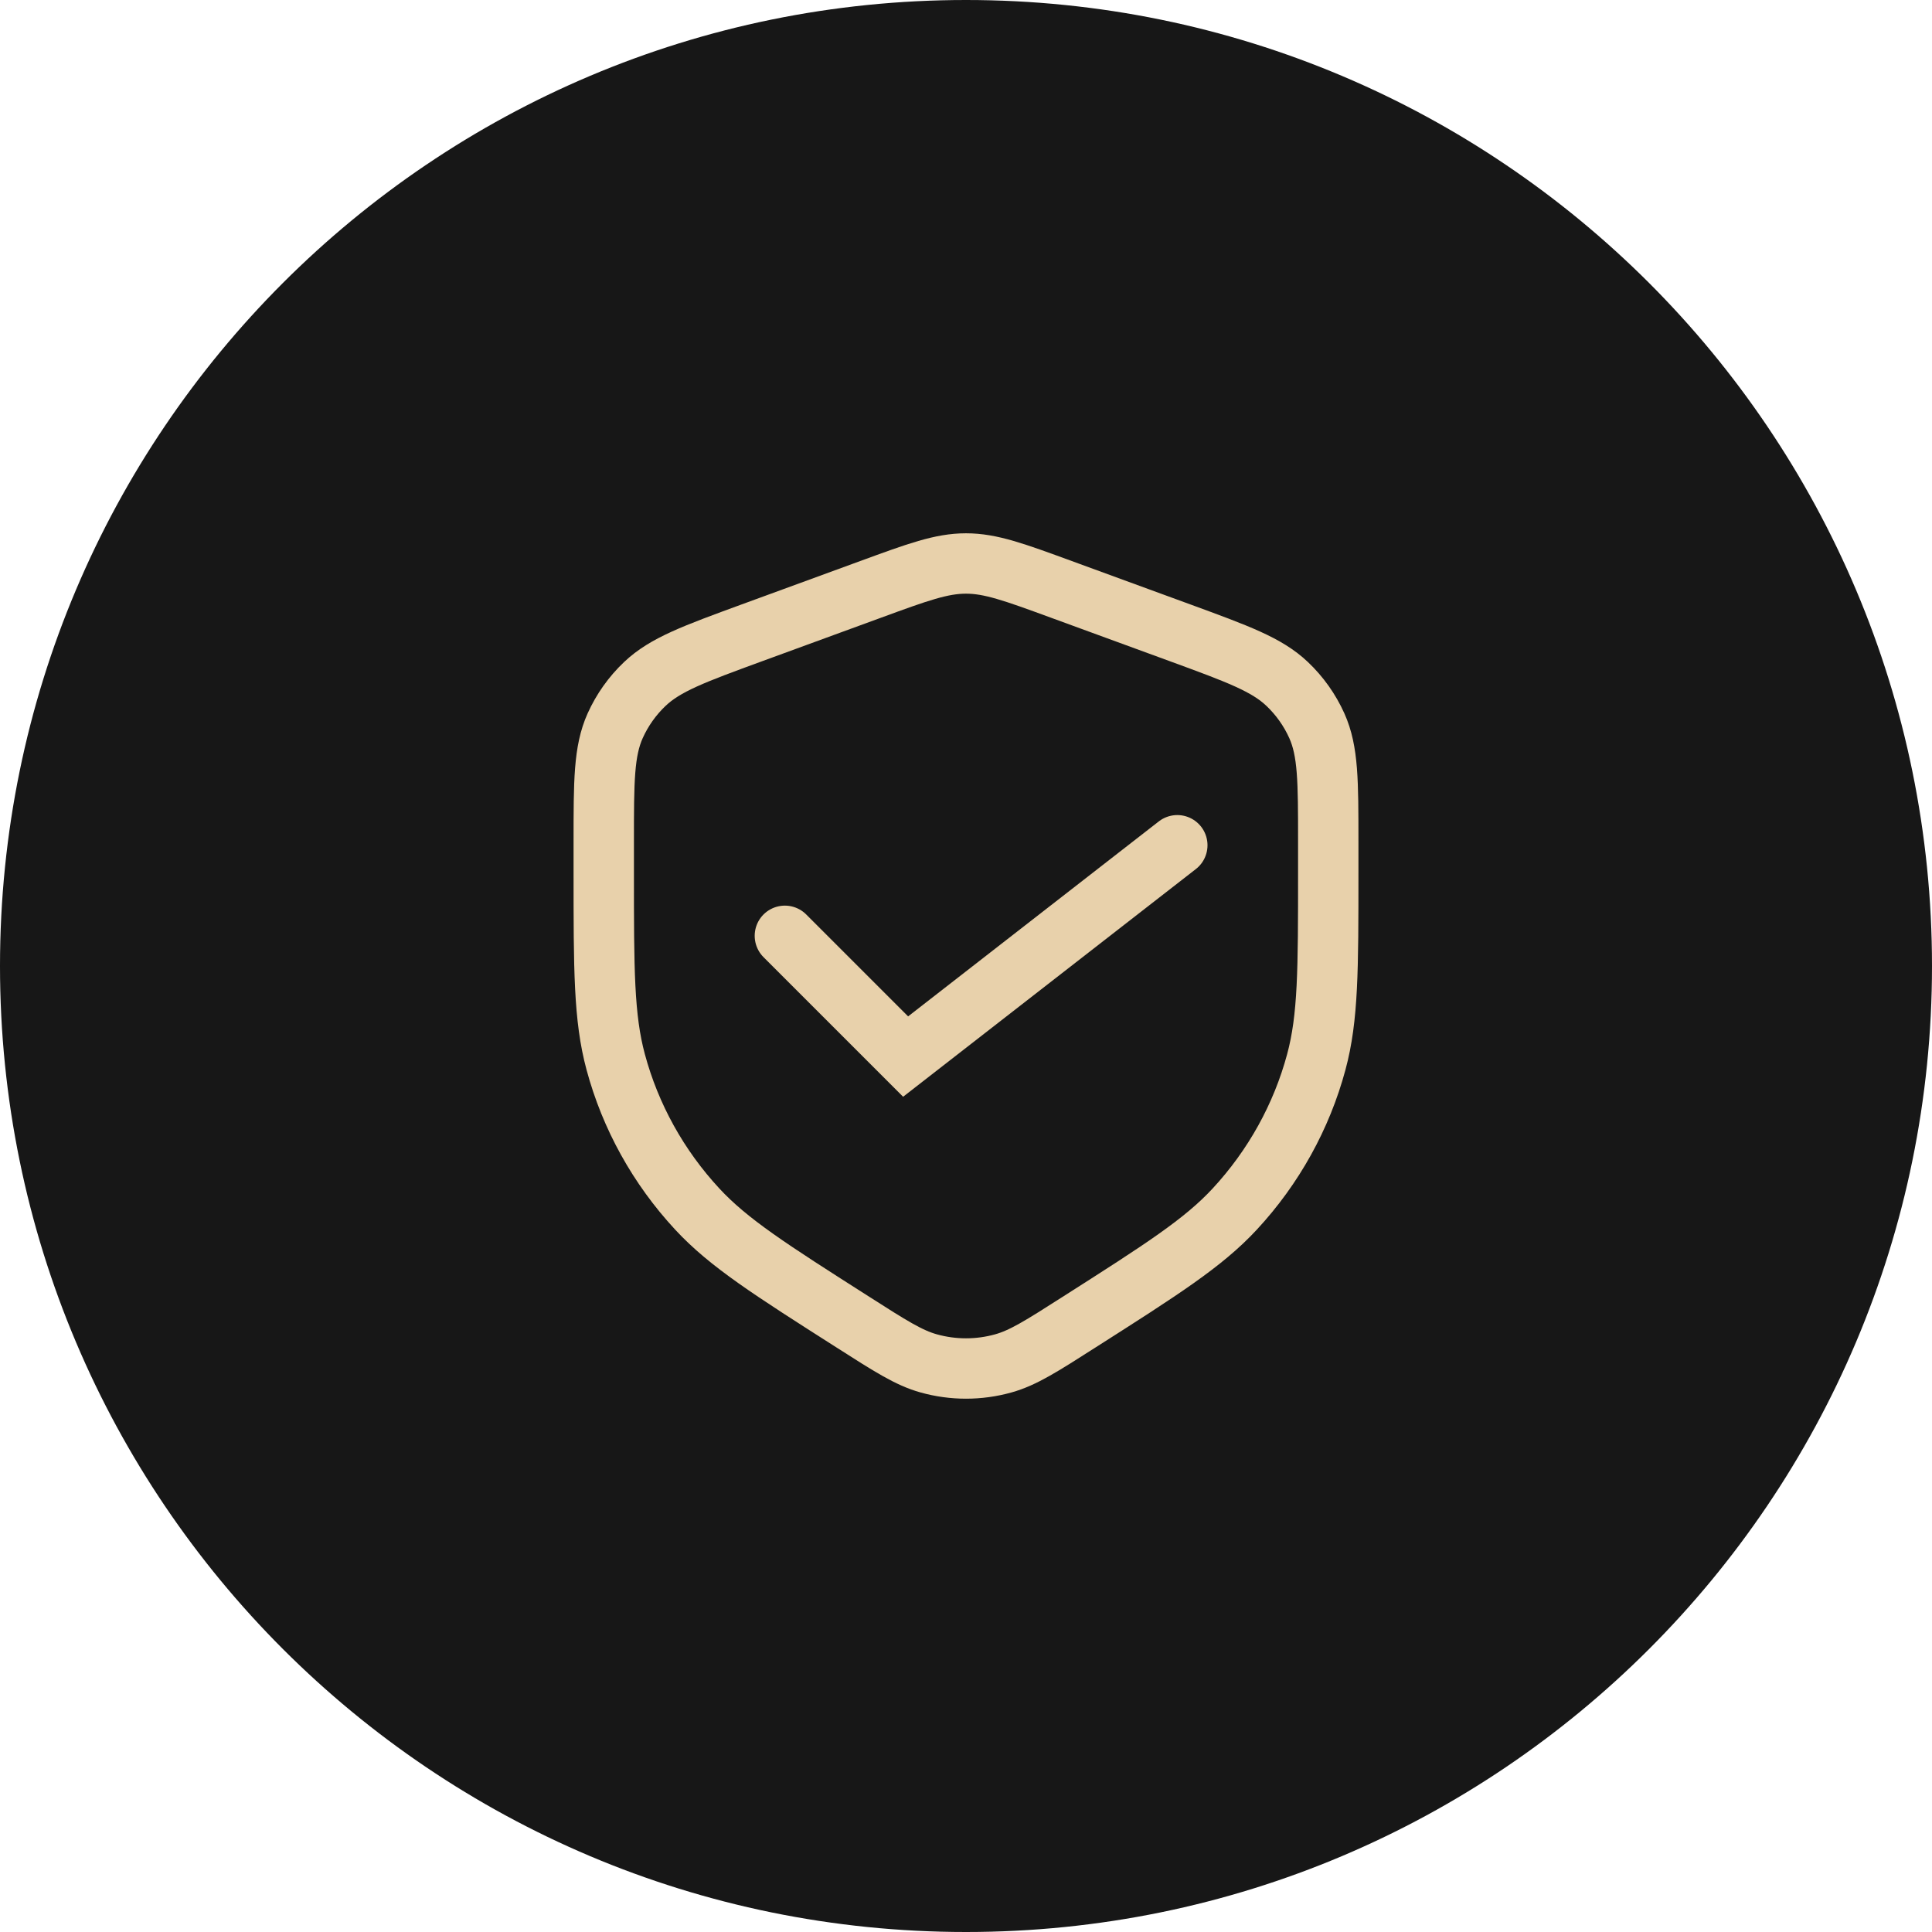
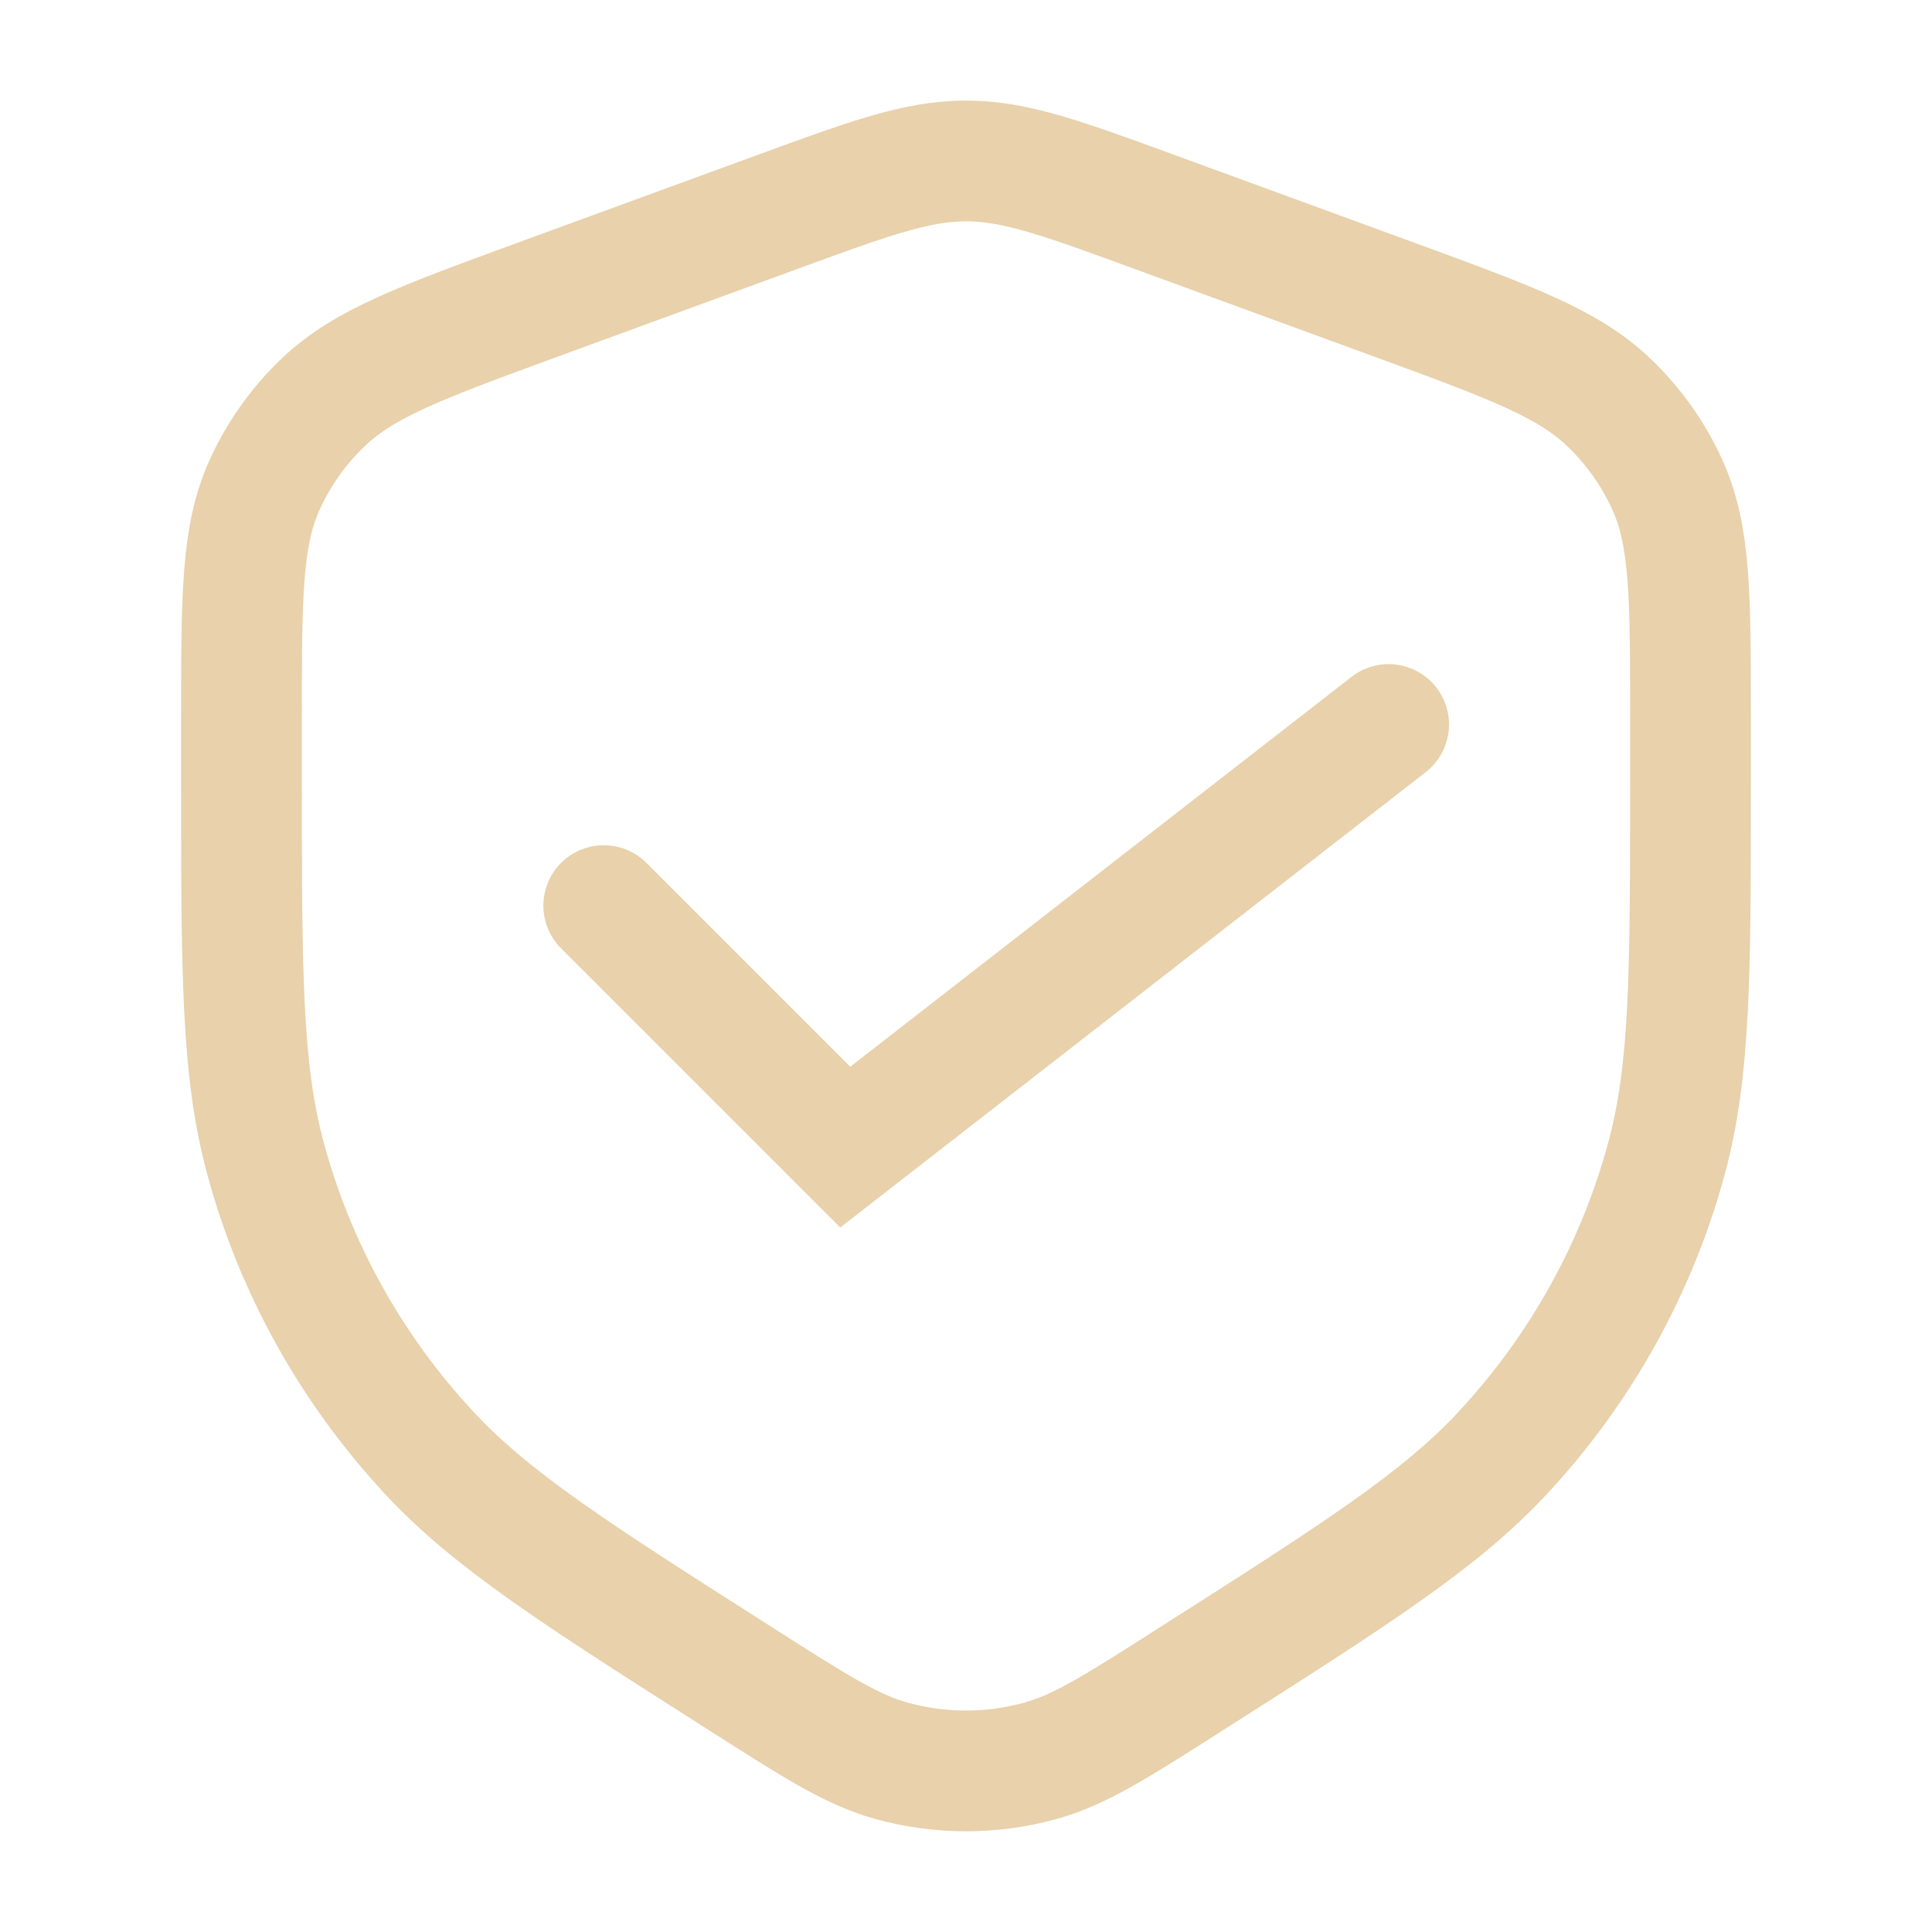
- <svg xmlns="http://www.w3.org/2000/svg" width="32" height="32" viewBox="0 0 32 32" fill="none">
-   <circle cx="16" cy="16" r="16" fill="#171717" />
-   <path d="M10 14.453V13.939C10 12.941 10 12.442 10.189 12.021C10.306 11.761 10.473 11.525 10.681 11.328C11.019 11.007 11.497 10.832 12.455 10.481L14.42 9.762C15.201 9.476 15.592 9.333 16 9.333C16.408 9.333 16.799 9.476 17.58 9.762L19.545 10.481C20.503 10.832 20.981 11.007 21.319 11.328C21.527 11.525 21.694 11.761 21.811 12.021C22 12.442 22 12.941 22 13.939V14.453C22 16.056 22 16.857 21.802 17.59C21.558 18.496 21.095 19.331 20.451 20.026C19.93 20.588 19.243 21.026 17.868 21.902C17.253 22.295 16.945 22.491 16.618 22.582C16.214 22.695 15.786 22.695 15.382 22.582C15.055 22.491 14.747 22.295 14.132 21.902C12.757 21.026 12.07 20.588 11.549 20.026C10.905 19.331 10.442 18.496 10.198 17.59C10 16.857 10 16.056 10 14.453Z" stroke="#E8D1AB" stroke-linecap="round" stroke-linejoin="round" />
-   <path d="M13 15.5L15 17.5L19.5 14" stroke="#E8D1AB" stroke-linecap="round" />
+ <svg xmlns="http://www.w3.org/2000/svg" width="16" height="16" viewBox="0 0 16 16" fill="none">
+   <path d="M2 6.453V5.939C2 4.941 2 4.442 2.189 4.021C2.306 3.761 2.473 3.525 2.681 3.328C3.019 3.007 3.497 2.832 4.455 2.481L6.42 1.762C7.201 1.476 7.592 1.333 8 1.333C8.408 1.333 8.799 1.476 9.58 1.762L11.545 2.481C12.503 2.832 12.981 3.007 13.319 3.328C13.527 3.525 13.694 3.761 13.811 4.021C14 4.442 14 4.941 14 5.939V6.453C14 8.056 14 8.857 13.802 9.59C13.558 10.496 13.095 11.331 12.451 12.026C11.93 12.588 11.243 13.027 9.868 13.902C9.253 14.295 8.945 14.491 8.618 14.582C8.214 14.694 7.786 14.694 7.382 14.582C7.055 14.491 6.747 14.295 6.132 13.902C4.757 13.027 4.07 12.588 3.549 12.026C2.905 11.331 2.442 10.496 2.198 9.59C2 8.857 2 8.056 2 6.453Z" stroke="#E8D1AB" stroke-linecap="round" stroke-linejoin="round" />
+   <path d="M5 7.5L7 9.5L11.5 6" stroke="#E8D1AB" stroke-linecap="round" />
</svg>
